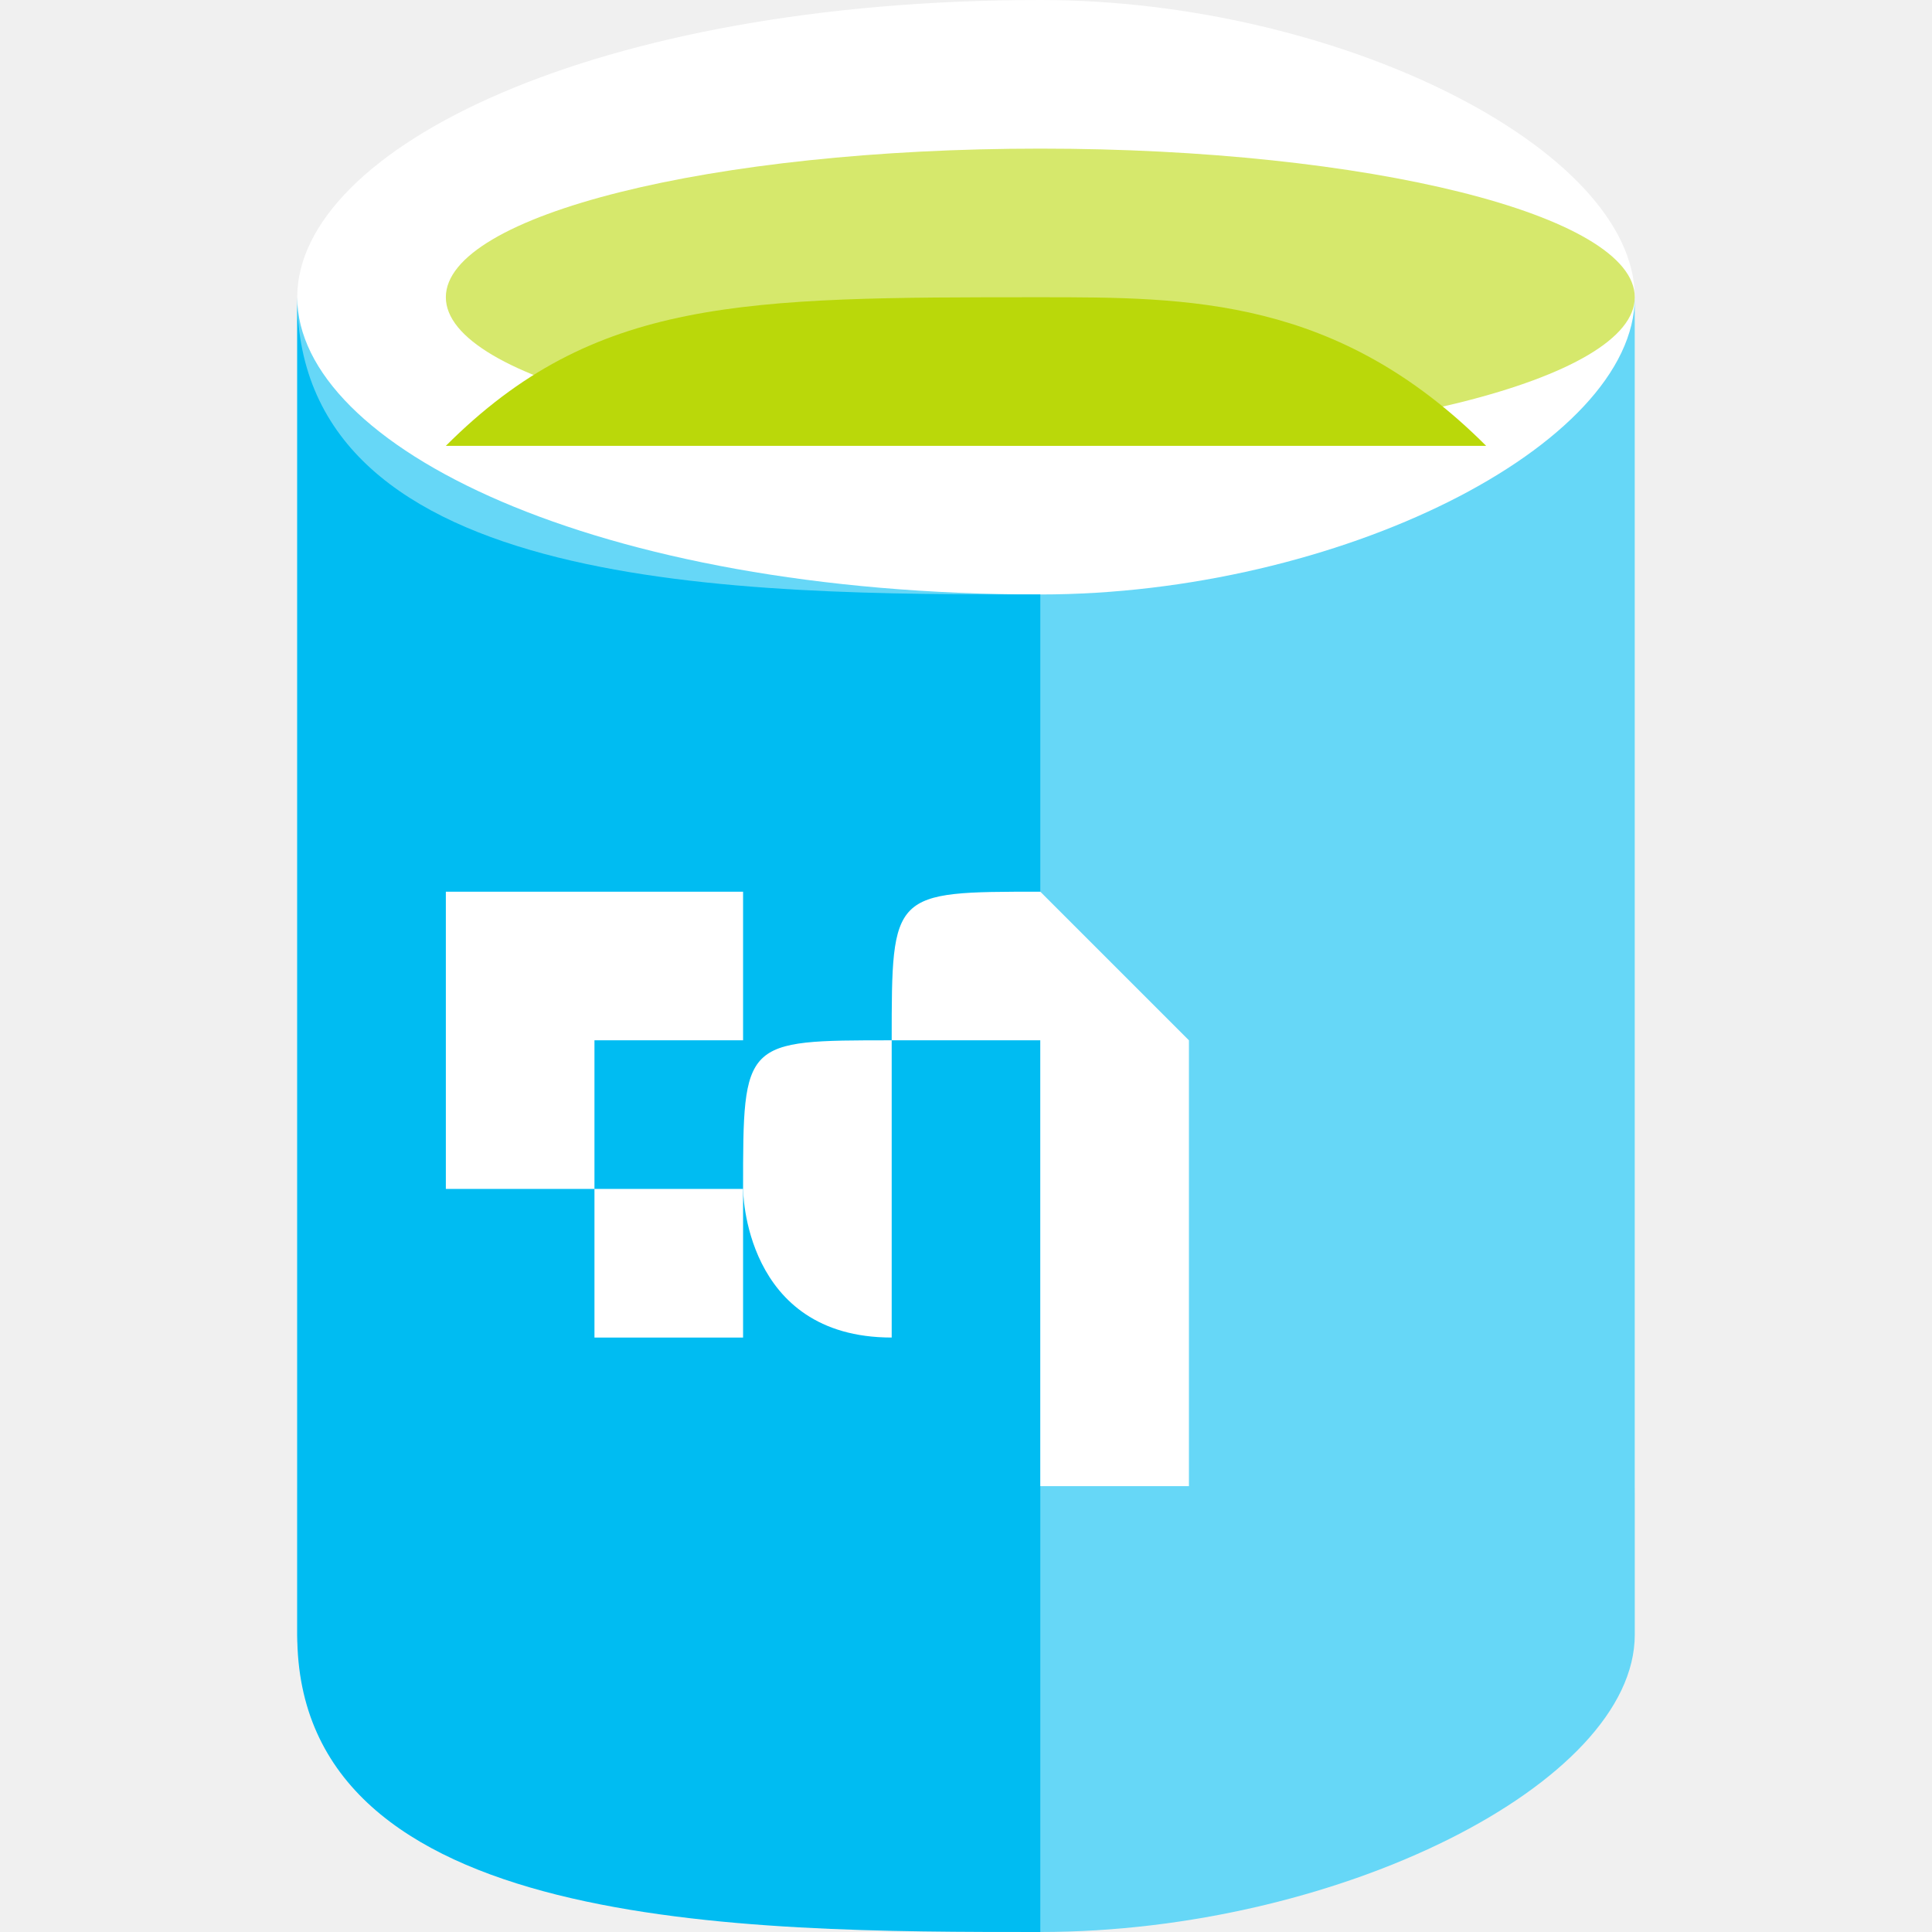
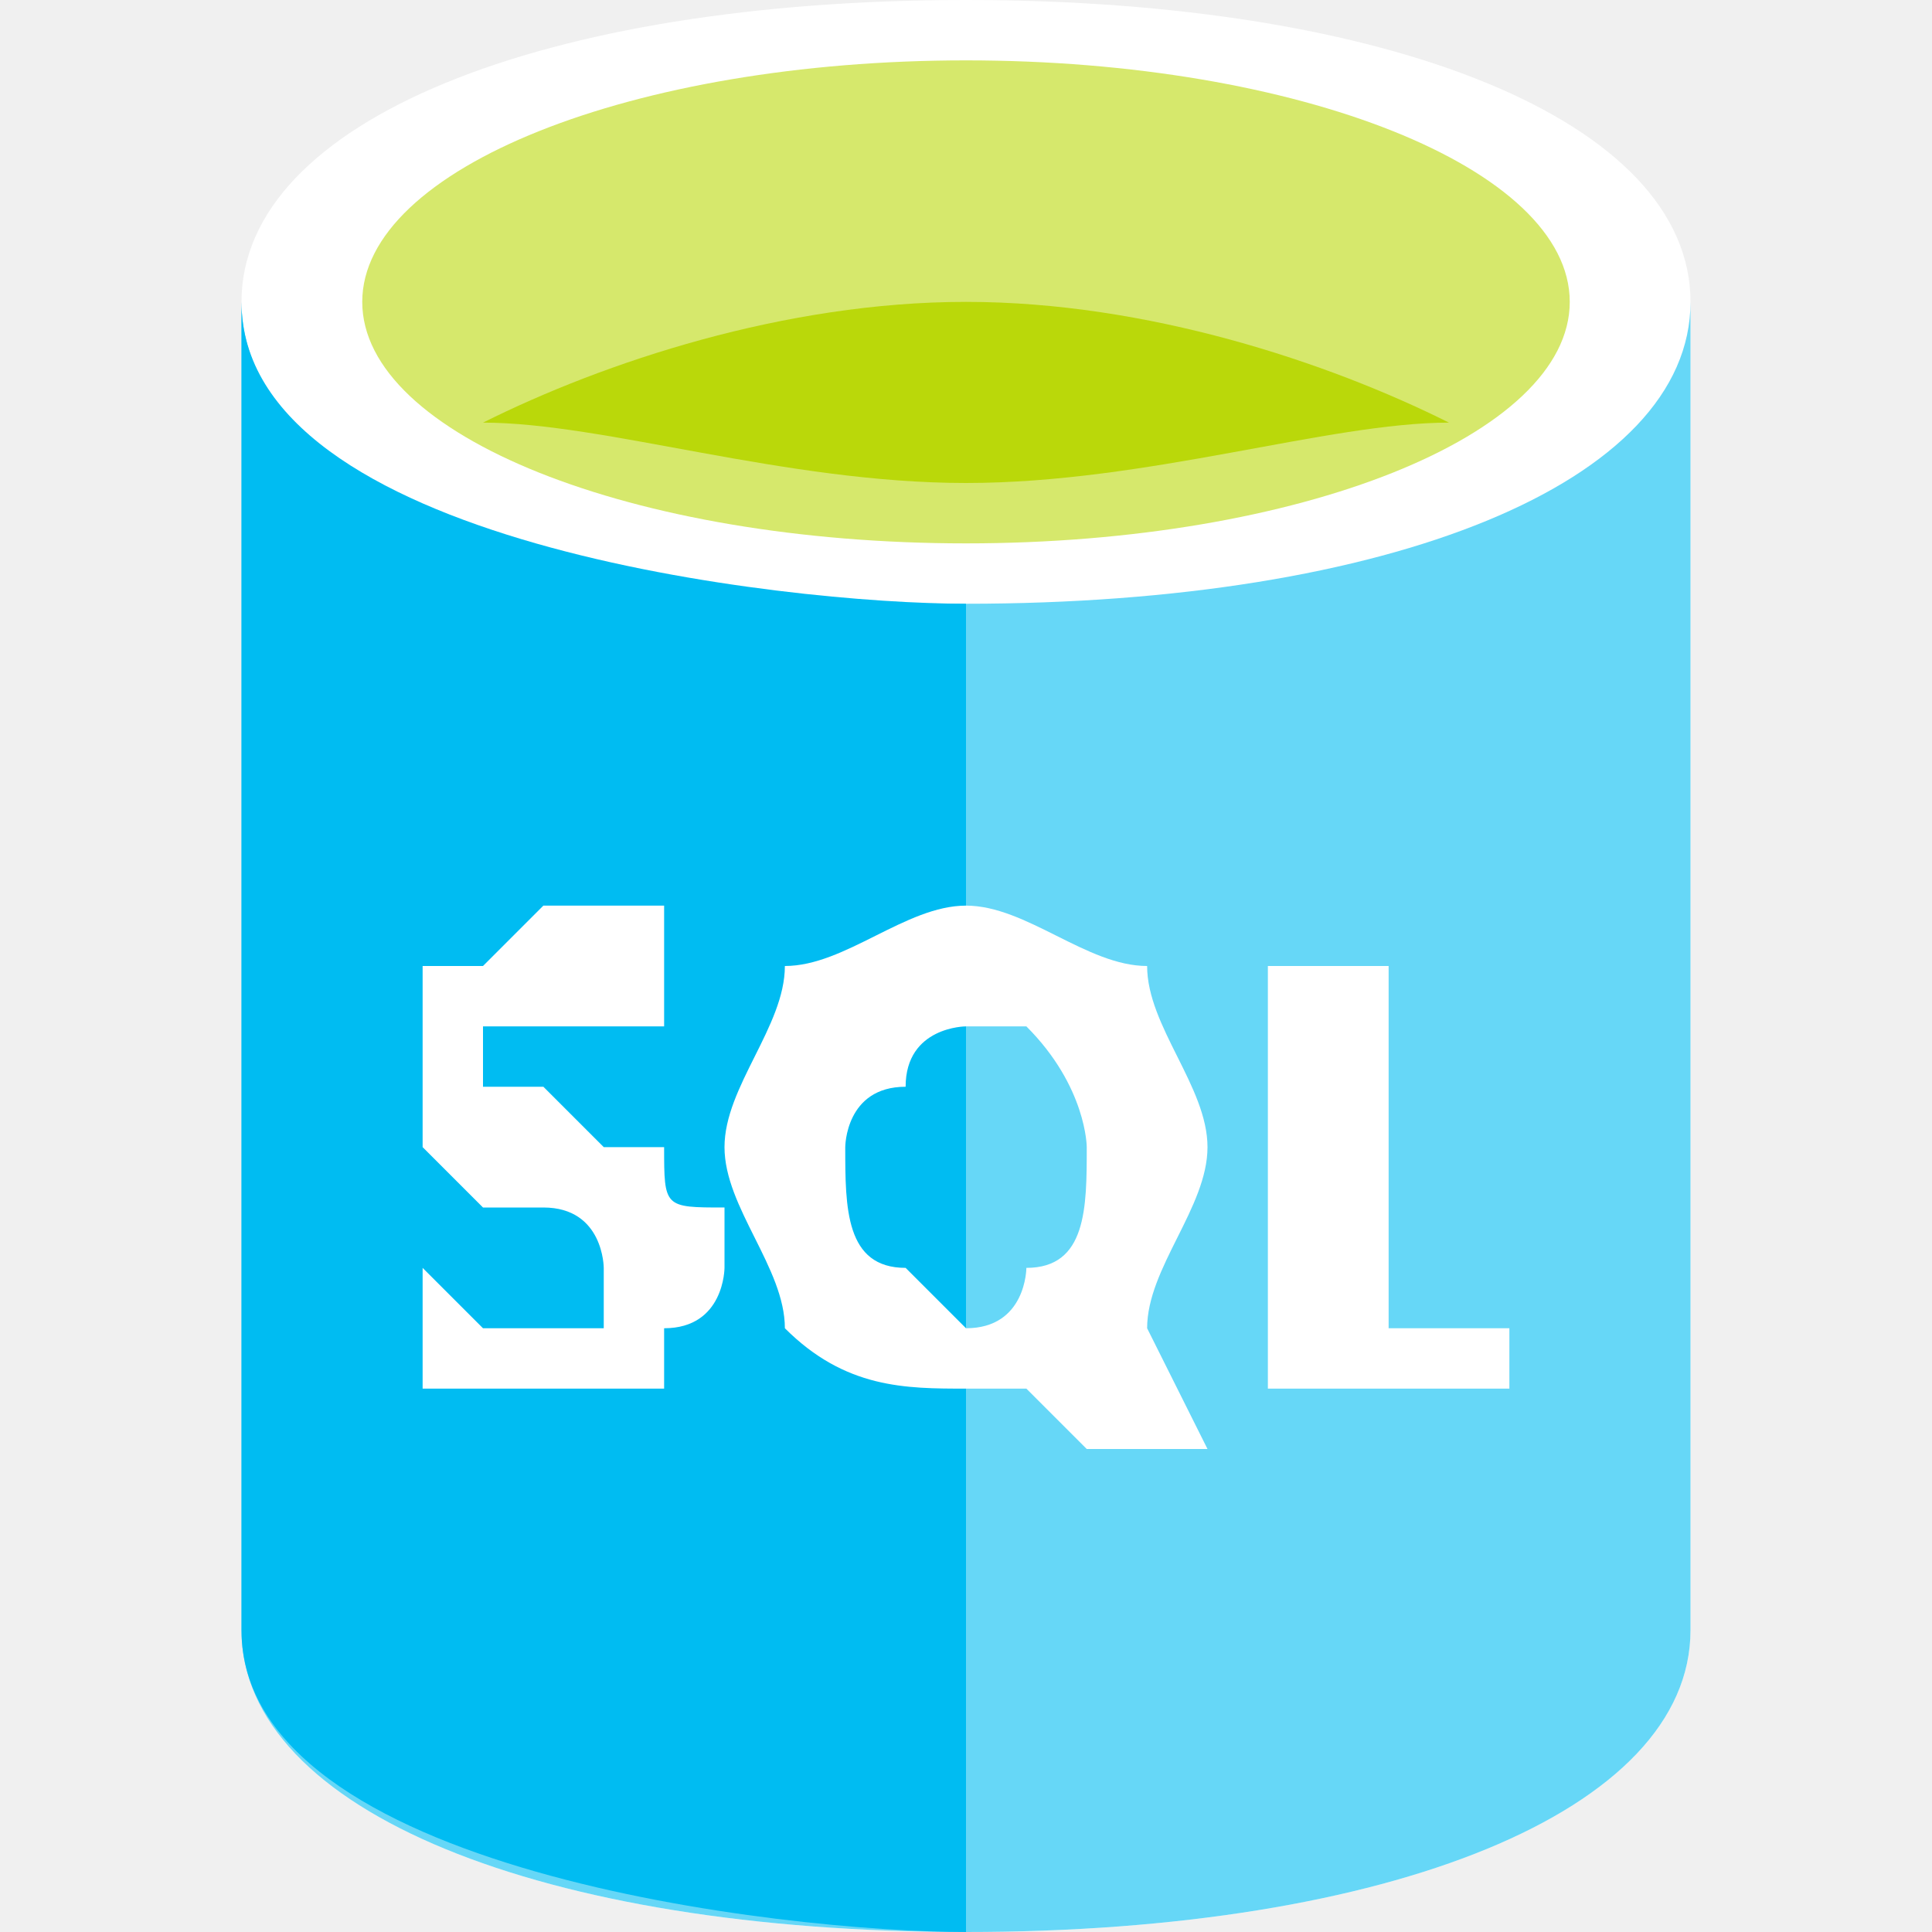
- <svg xmlns="http://www.w3.org/2000/svg" xml:space="preserve" width="32px" height="32px" version="1.1" style="shape-rendering:geometricPrecision; text-rendering:geometricPrecision; image-rendering:optimizeQuality; fill-rule:evenodd; clip-rule:evenodd" viewBox="0 0 13 13">
+ <svg xmlns="http://www.w3.org/2000/svg" xml:space="preserve" width="32px" height="32px" version="1.1" style="shape-rendering:geometricPrecision; text-rendering:geometricPrecision; image-rendering:optimizeQuality; fill-rule:evenodd; clip-rule:evenodd" viewBox="0 0 32 32">
  <defs>
    <style type="text/css">
   
    .fil0 {fill:none}
    .fil5 {fill:#00BCF2}
    .fil2 {fill:#66D7F7}
    .fil4 {fill:#BAD80A}
    .fil3 {fill:#D6E86C}
    .fil1 {fill:white}
    .fil6 {fill:white;fill-rule:nonzero}
   
  </style>
  </defs>
  <g id="Layer_x0020_1">
-     <rect class="fil0" width="13.128" height="13.128" />
-     <g id="_2417048751856">
+     <rect class="fil0" width="32" height="32" />
+     <g id="_2417059179952">
+       <path class="fil1" d="M28 27l0 -22c0,-3 -5,-5 -12,-5 -7,0 -12,2 -12,5l0 22c0,3 5,5 12,5 7,0 12,-2 12,-5z" />
      <g>
-         <path class="fil1" d="M11 10l0 -8c0,-1 -2,-2 -4,-2 -3,0 -5,1 -5,2l0 8c0,1 2,2 5,2 2,0 4,-1 4,-2z" />
+         <path class="fil2" d="M16 32c-7,0 -12,-2 -12,-5l0 -22c0,3 5,5 12,5 7,0 12,-2 12,-5l0 22c0,3 -5,5 -12,5z" />
        <g>
-           <path class="fil2" d="M7 13c-3,0 -5,-1 -5,-2l0 -9c0,1 2,2 5,2 2,0 4,-1 4,-2l0 9c0,1 -2,2 -4,2z" />
-           <g>
-             <ellipse class="fil3" cx="7" cy="2" rx="4" ry="1" />
-             <path class="fil4" d="M3 3c1,-1 2,-1 4,-1 1,0 2,0 3,1 -1,0 -2,0 -3,0 -2,0 -3,0 -4,0z" />
-           </g>
-           <path class="fil5" d="M7 4l0 9c-2,0 -5,0 -5,-2l0 -9c0,2 3,2 5,2z" />
+           <ellipse class="fil3" cx="16" cy="5" rx="10" ry="4" />
+           <path class="fil4" d="M8 7c2,-1 5,-2 8,-2 3,0 6,1 8,2 -2,0 -5,1 -8,1 -3,0 -6,-1 -8,-1z" />
        </g>
+         <path class="fil5" d="M16 10l0 22c-3,0 -12,-1 -12,-5l0 -22c0,4 9,5 12,5z" />
      </g>
-       <path class="fil6" d="M3 9l0 0c0,0 0,0 0,0 0,0 0,0 1,0 0,0 0,0 0,0 0,0 0,0 0,0 0,0 0,0 0,0 0,0 0,0 0,0 0,-1 0,-1 0,-1 0,0 0,0 0,0 0,0 0,0 0,0 0,0 -1,0 -1,0 0,0 0,0 0,0 0,0 0,-1 0,-1 0,0 0,0 0,0 0,0 0,0 0,-1 0,0 0,0 0,0 1,0 1,0 1,0 0,0 0,0 0,0 0,0 1,0 1,0l0 1c0,0 0,0 -1,0 0,0 0,0 0,0 0,0 0,0 0,0 0,0 0,0 0,0 0,0 0,0 0,0 0,0 0,0 0,0 0,0 -1,0 -1,0 0,0 0,0 0,0 0,0 0,0 0,0 0,0 1,0 1,0 0,0 0,0 0,0 0,0 0,1 0,1 0,0 0,0 0,0 0,0 1,0 1,0 0,0 0,0 0,0 0,0 0,0 0,0 0,1 0,1 0,1 0,0 0,0 -1,0 0,0 0,0 0,0 0,0 0,0 0,0 -1,0 -1,0 -1,0 0,0 0,0 0,0z" />
-       <path id="1" class="fil6" d="M7 9c-1,0 -1,0 -1,0 -1,0 -1,-1 -1,-1 0,-1 0,-1 1,-1 0,-1 0,-1 1,-1 0,0 0,0 1,1 0,0 0,0 0,1 0,0 0,1 0,1 0,0 0,0 0,0 0,0 0,0 0,0l0 1 -1 0 0 -1c0,0 0,0 0,0zm0 -2c-1,0 -1,0 -1,0 0,0 0,1 0,1 0,0 0,0 0,1 0,0 0,0 1,0 0,0 0,0 0,0 0,-1 0,-1 0,-1 0,0 0,-1 0,-1 0,0 0,0 0,0z" />
-       <polygon id="2" class="fil6" points="10,9 9,9 9,6 9,6 9,9 10,9 " />
    </g>
+     <g id="paths">
+       <g id="Access_control">
+    </g>
+       <g id="Azure_active_directory">
+    </g>
+       <g id="API_Management">
+    </g>
+       <g id="Azure_automation">
+    </g>
+     </g>
+     <path class="fil6" d="M7 23l0 -2c0,0 0,0 1,1 0,0 0,0 1,0 0,0 0,0 0,0 0,0 0,0 1,0 0,0 0,-1 0,-1 0,0 0,0 0,0 0,0 0,0 0,0 0,0 0,-1 -1,-1 0,0 0,0 0,0 0,0 0,0 -1,0 0,0 -1,-1 -1,-1 0,0 0,-1 0,-1 0,-1 0,-1 0,-1 0,-1 0,-1 0,-1 1,0 1,0 1,0 1,-1 1,-1 1,-1 1,0 1,0 2,0 0,1 0,1 0,1l0 1c0,0 0,0 0,0 0,0 0,0 -1,0 0,0 0,0 0,0 0,0 0,0 0,0 -1,0 -1,0 -1,0 0,0 0,0 0,0 0,0 -1,0 -1,0 0,0 0,0 0,0 0,1 0,1 0,1 0,0 1,0 1,0 0,0 0,0 0,0 0,0 1,1 1,1 0,0 0,0 1,0 0,0 0,0 0,0 0,1 0,1 1,1 0,0 0,1 0,1 0,0 0,1 -1,1 0,0 0,0 0,1 0,0 -1,0 -1,0 -1,0 -1,0 -1,0 -1,0 -1,0 -1,0 -1,0 -1,0 -1,0zm9 0c-1,0 -2,0 -3,-1 0,-1 -1,-2 -1,-3 0,-1 1,-2 1,-3 1,0 2,-1 3,-1 1,0 2,1 3,1 0,1 1,2 1,3 0,1 -1,2 -1,3 0,0 0,0 0,0 0,0 0,0 0,0l1 2 -2 0 -1 -1c0,0 -1,0 -1,0zm0 -6c0,0 -1,0 -1,1 -1,0 -1,1 -1,1 0,1 0,2 1,2 0,0 1,1 1,1 1,0 1,-1 1,-1 1,0 1,-1 1,-2 0,0 0,-1 -1,-2 0,0 0,0 -1,0zm9 6l-4 0 0 -7 2 0 0 6 2 0 0 1z" />
  </g>
</svg>
